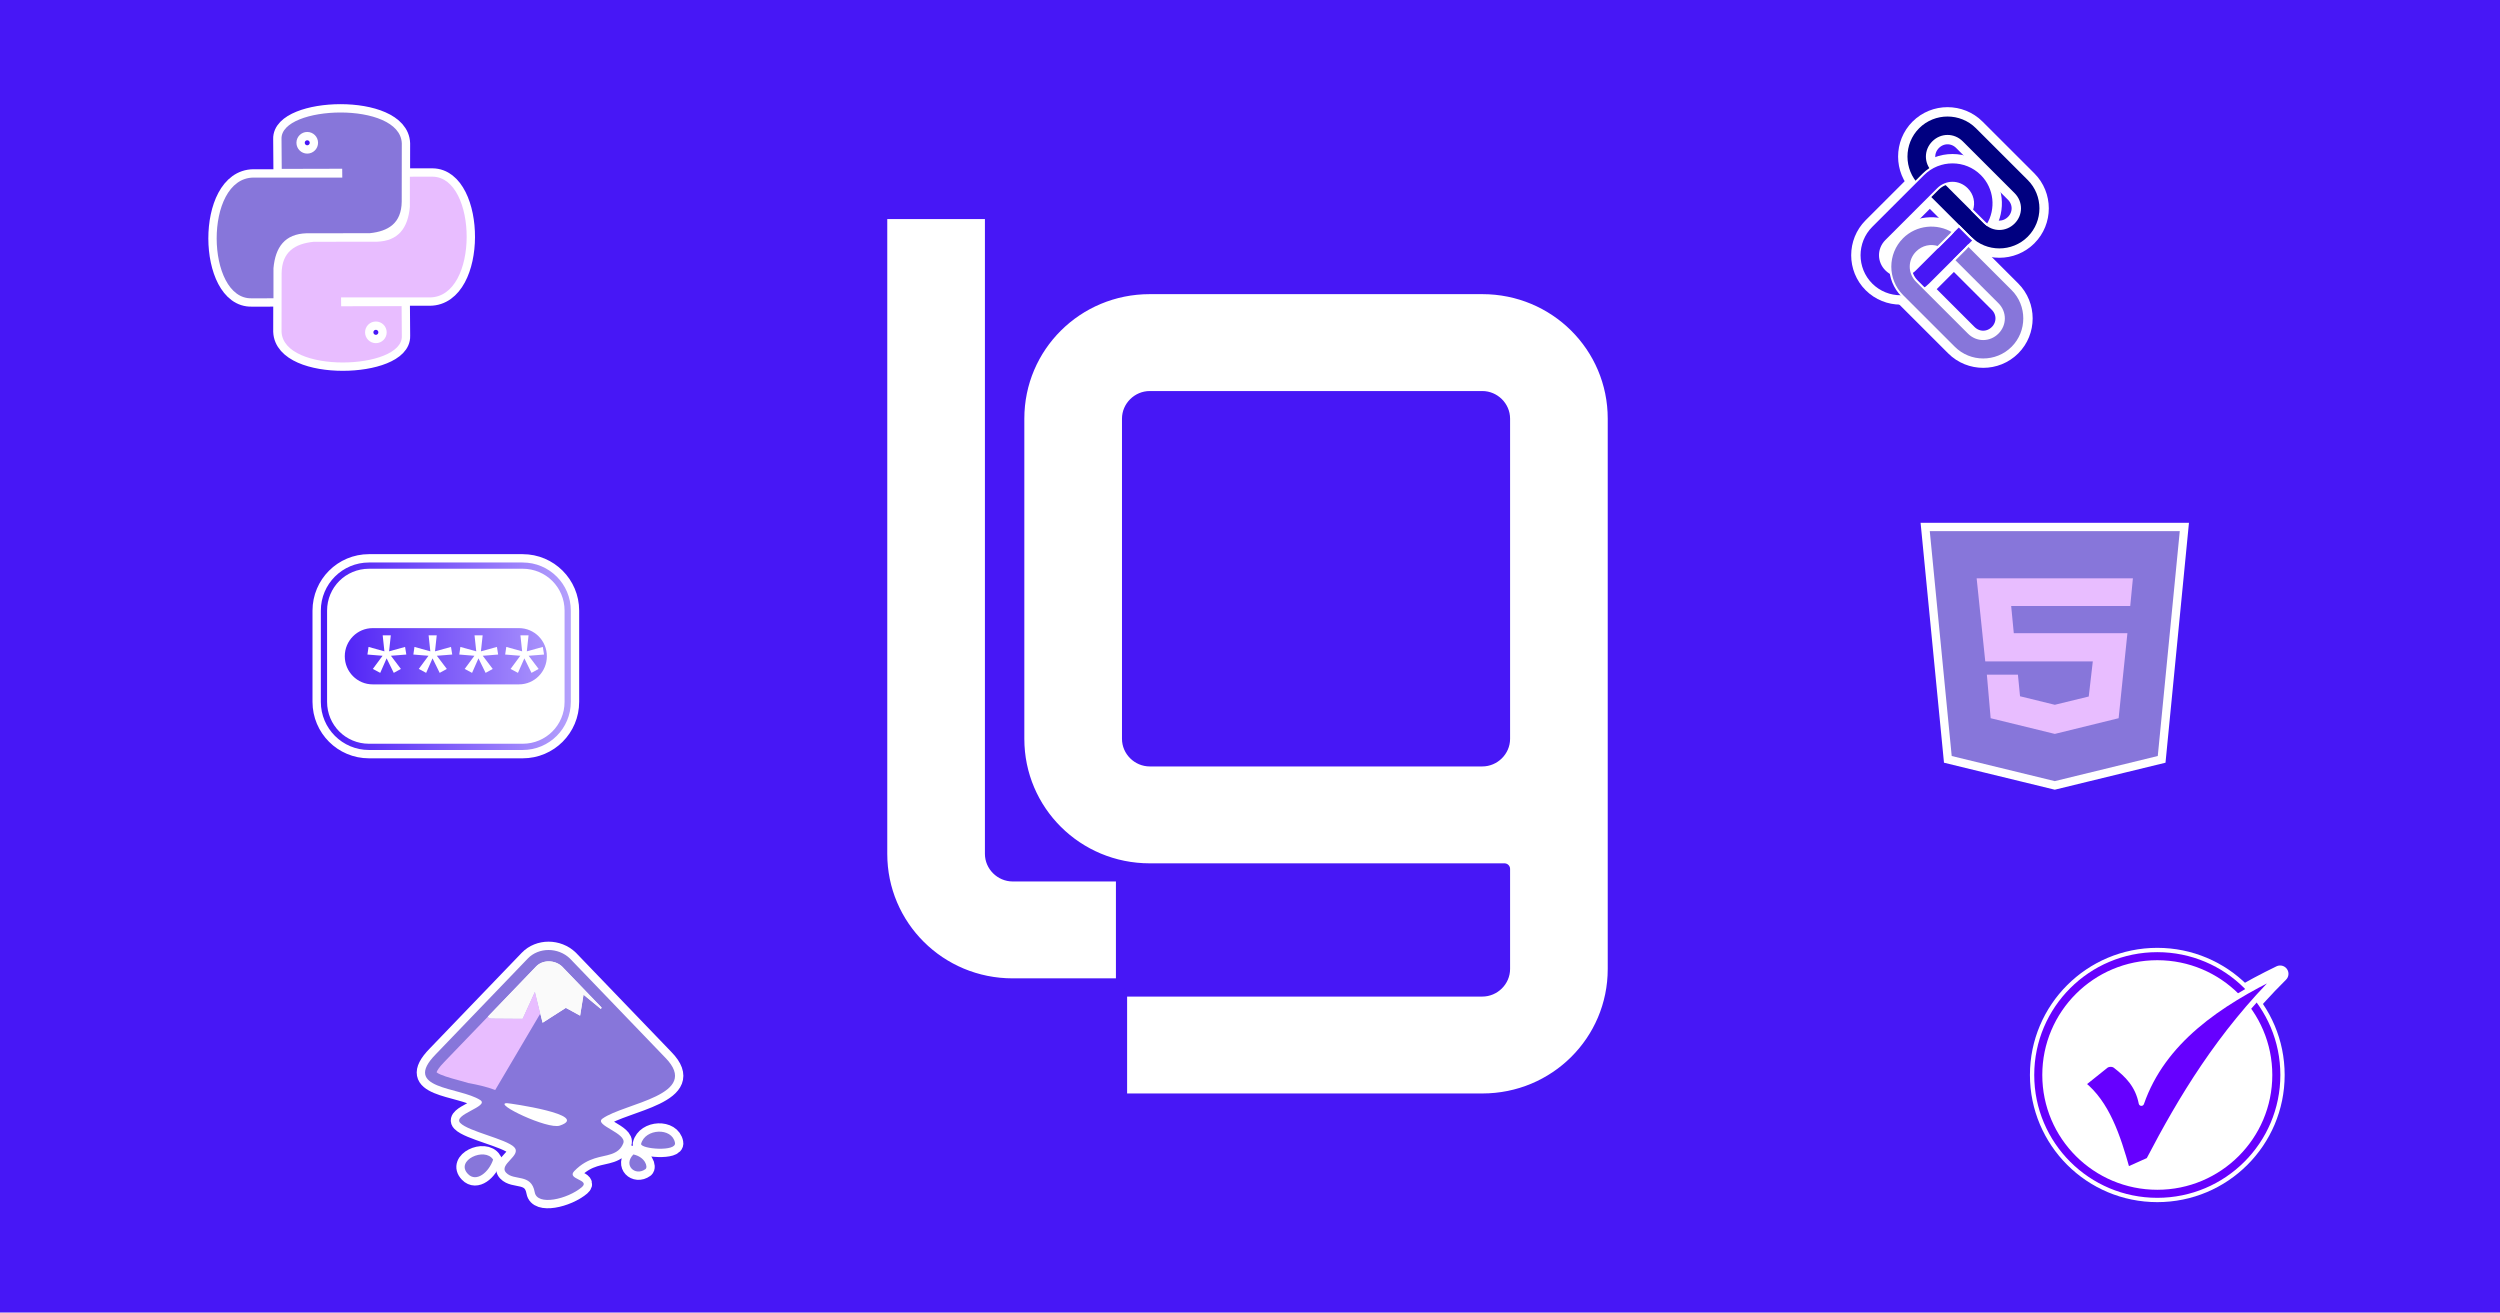
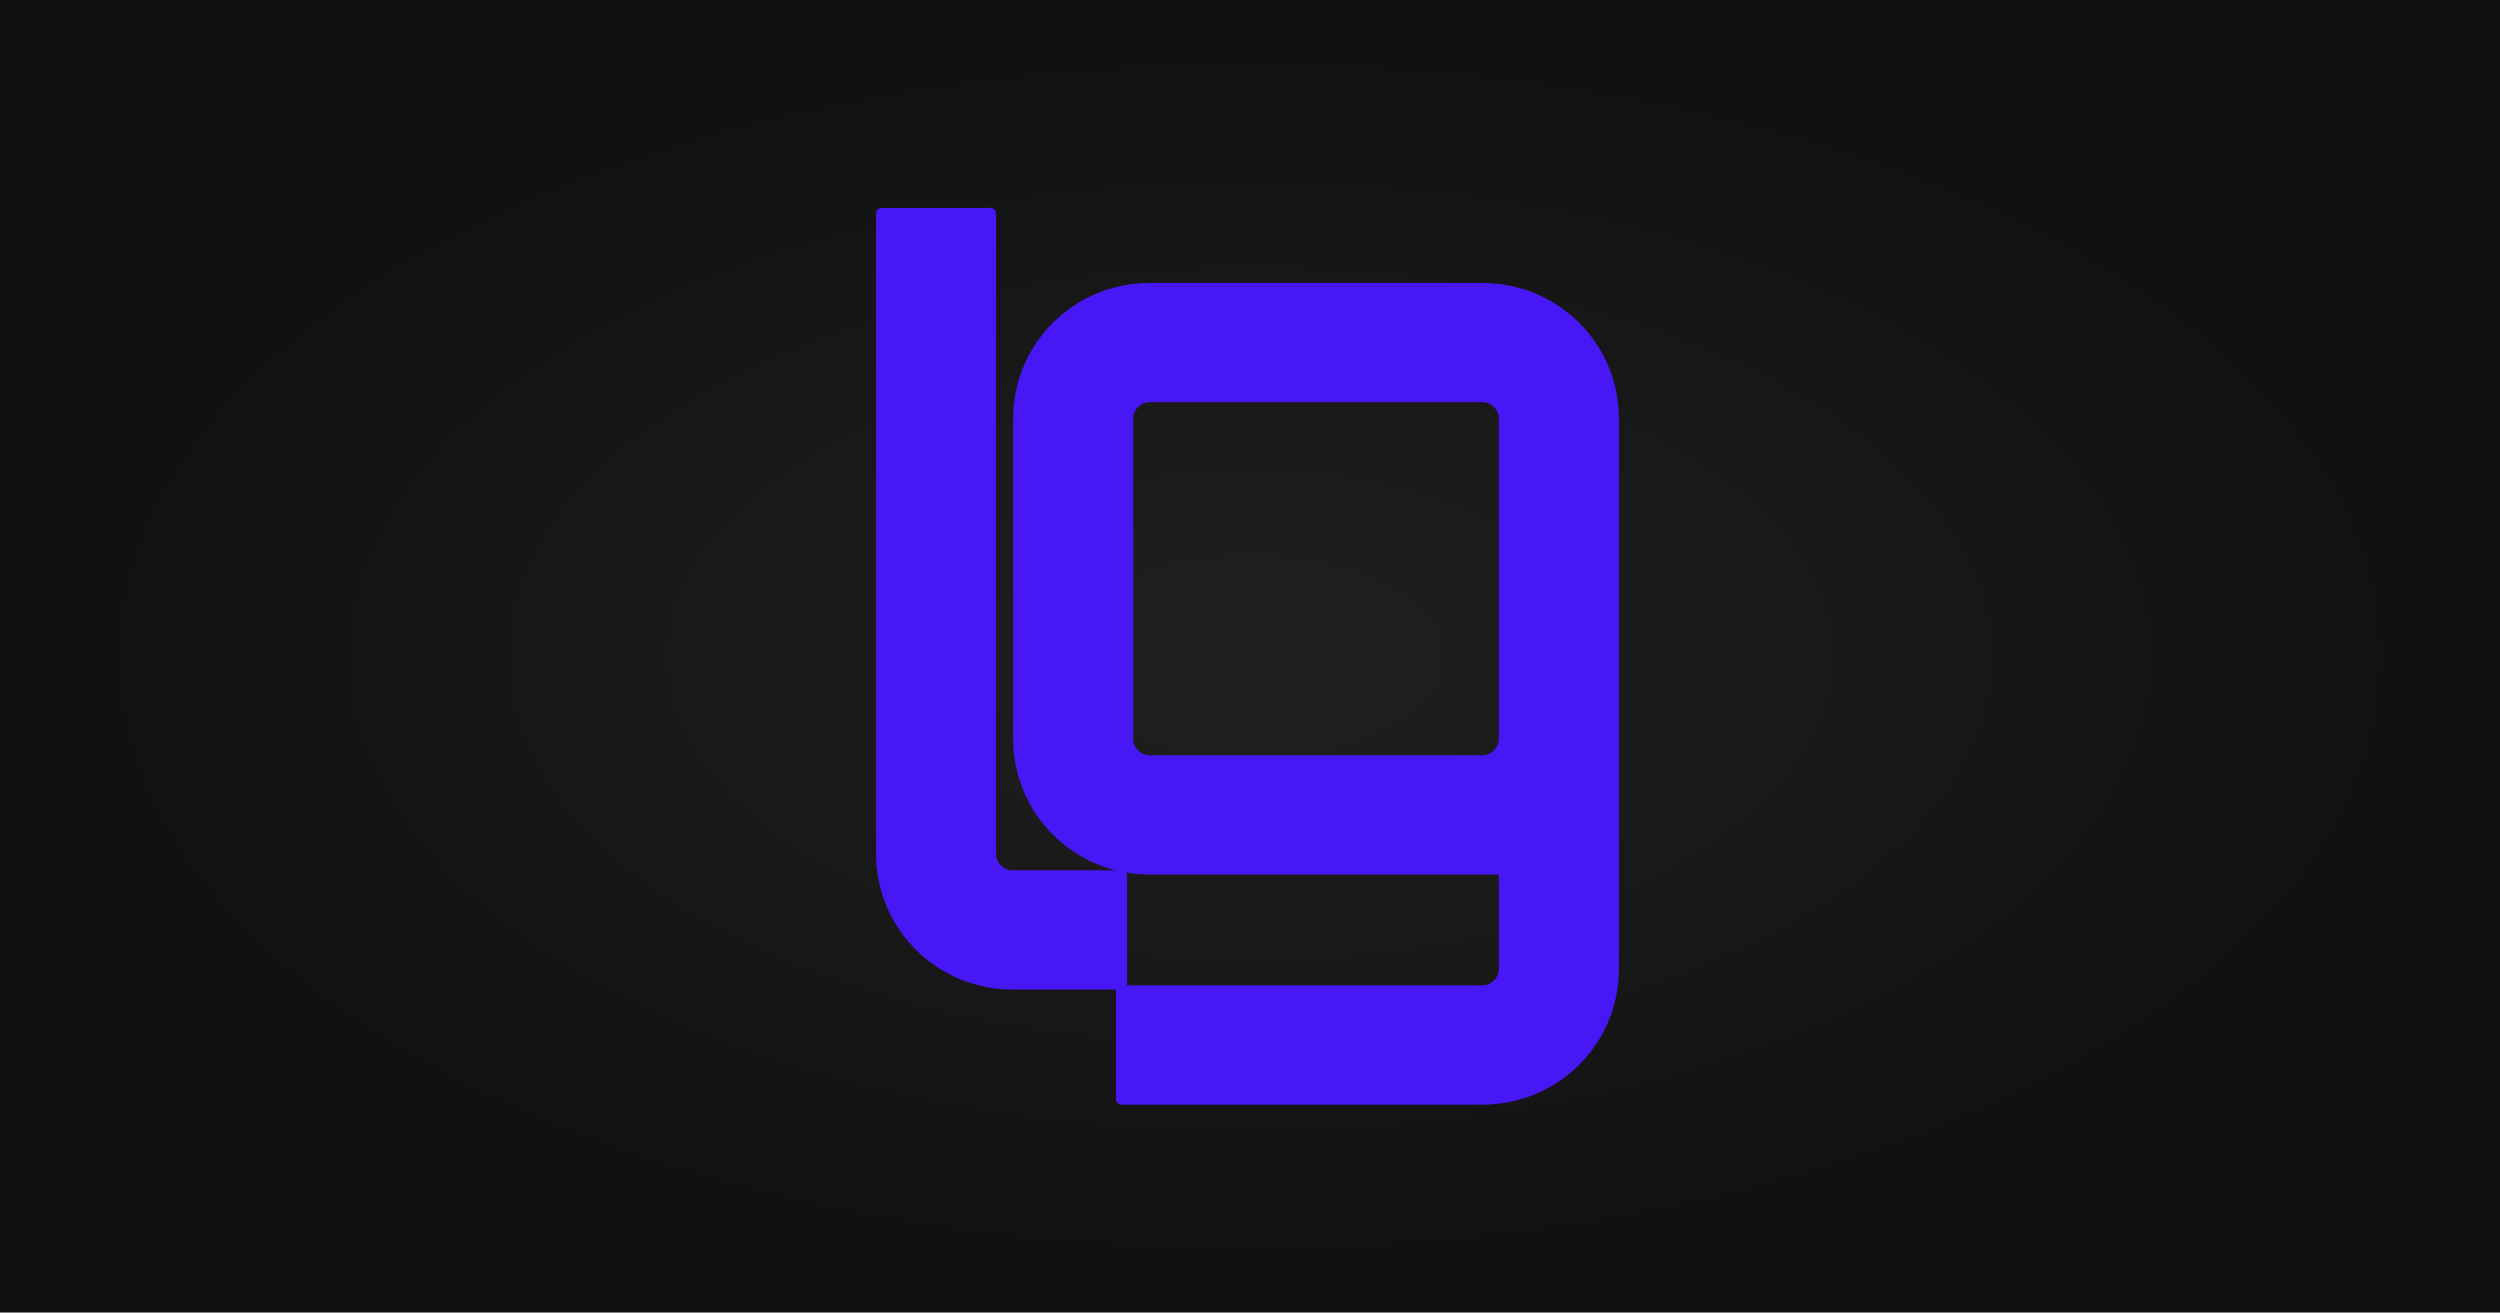
<svg xmlns="http://www.w3.org/2000/svg" xmlns:xlink="http://www.w3.org/1999/xlink" width="1200" height="630" viewBox="0 0 317.5 166.688" version="1.1" id="svg5">
  <defs id="defs2">
-     <linearGradient id="linearGradient3528">
-       <stop style="stop-color:#4717f6;stop-opacity:1" offset="0" id="stop3524" />
-       <stop style="stop-color:#b4a0fc;stop-opacity:1" offset="1" id="stop3526" />
+     <linearGradient id="linearGradient6416">
+       <stop style="stop-color:#202020;stop-opacity:1;" offset="0" id="stop6412" />
+       <stop style="stop-color:#101010;stop-opacity:1;" offset="1" id="stop6414" />
    </linearGradient>
-     <linearGradient xlink:href="#linearGradient3528" id="linearGradient3530" x1="-23.613" y1="-6.904" x2="8.137" y2="-6.904" gradientUnits="userSpaceOnUse" />
-     <linearGradient xlink:href="#linearGradient3528" id="linearGradient1207" gradientUnits="userSpaceOnUse" x1="-23.613" y1="-6.904" x2="8.137" y2="-6.904" />
-     <linearGradient xlink:href="#linearGradient3528" id="linearGradient1209" gradientUnits="userSpaceOnUse" x1="-23.613" y1="-6.904" x2="8.137" y2="-6.904" />
-     <filter style="color-interpolation-filters:sRGB" id="filter2232" x="-0.043" y="-0.043" width="1.085" height="1.086">
-       <feGaussianBlur stdDeviation="0.005" id="feGaussianBlur2234" />
-     </filter>
-     <linearGradient xlink:href="#linearGradient3528" id="linearGradient1553" gradientUnits="userSpaceOnUse" x1="-23.613" y1="-6.904" x2="8.137" y2="-6.904" />
-     <linearGradient xlink:href="#linearGradient3528" id="linearGradient1555" gradientUnits="userSpaceOnUse" x1="-23.613" y1="-6.904" x2="8.137" y2="-6.904" />
-     <linearGradient xlink:href="#linearGradient3528" id="linearGradient1557" gradientUnits="userSpaceOnUse" x1="-23.613" y1="-6.904" x2="8.137" y2="-6.904" />
+     <radialGradient xlink:href="#linearGradient6416" id="radialGradient6418" cx="158.75" cy="83.344" fx="158.75" fy="83.344" r="158.75" gradientTransform="matrix(1,0,0,0.525,0,39.58828)" gradientUnits="userSpaceOnUse" />
  </defs>
  <g id="layer1">
-     <rect style="fill:#4717f6;fill-opacity:1;stroke:none;stroke-width:0.5;stroke-linecap:round;stroke-linejoin:round;paint-order:stroke fill markers" id="rect867" width="317.5" height="166.688" x="0" y="0" />
-     <g id="g3400" style="fill:#ffffff;fill-opacity:1;stroke:#4717f6;stroke-width:1.007;stroke-opacity:1" transform="matrix(5.343021,0,0,5.343119,-25.32726,162.5674)">
-       <path d="m 43.088,-15.029 v -5.446 c 0,-1.712 -1.389,-3.092 -3.114,-3.092 h -7.905 c -1.725,0 -3.114,1.379 -3.114,3.092 v 7.611 c 0,1.712 1.389,3.092 3.114,3.092 h 8.432 v 2.378 c 0,0.285 -0.24,0.523 -0.527,0.523 h -8.576 v 2.569 h 8.576 c 1.725,0 3.114,-1.379 3.114,-3.092 v -7.611 c 0,0 0,-0.024 0,-0.024 z m -11.019,2.688 c -0.287,0 -0.527,-0.238 -0.527,-0.523 v -7.611 c 0,-0.285 0.24,-0.523 0.527,-0.523 h 7.905 c 0.287,0 0.527,0.238 0.527,0.523 v 7.611 c 0,0.285 -0.24,0.523 -0.527,0.523 z" style="font-size:10.583px;line-height:1.25;font-family:Orbitron;-inkscape-font-specification:Orbitron;fill:#ffffff;fill-opacity:1;stroke:#4717f6;stroke-width:0.266;stroke-linecap:round;stroke-linejoin:round;stroke-miterlimit:4;stroke-dasharray:none;stroke-opacity:1;paint-order:normal" id="path1922" />
-       <path d="m 25.697,-17.741 c 0,0 0,0 0,0 v 7.611 c 0,1.712 1.389,3.092 3.114,3.092 h 2.587 v -2.569 h -2.587 c -0.287,0 -0.527,-0.238 -0.527,-0.523 v -15.221 h -2.587 z" style="font-size:10.583px;line-height:1.25;font-family:Orbitron;-inkscape-font-specification:Orbitron;fill:#ffffff;fill-opacity:1;stroke:#4717f6;stroke-width:0.266;stroke-linecap:round;stroke-linejoin:round;stroke-miterlimit:4;stroke-dasharray:none;stroke-opacity:1;paint-order:normal" id="path1920" />
-     </g>
-     <g id="g2279">
-       <g id="g1483" transform="rotate(-15,13.69997,24.67187)">
-         <g id="g1247" transform="rotate(15,-54.32054,122.0331)" style="stroke:#ffffff;stroke-width:2.117;stroke-miterlimit:4;stroke-dasharray:none;stroke-opacity:1">
-           <path id="path1243" style="display:inline;fill:#8776da;fill-opacity:1;stroke:#ffffff;stroke-width:2.117;stroke-linecap:butt;stroke-linejoin:miter;stroke-miterlimit:4;stroke-dasharray:none;stroke-opacity:1" d="M 15.738,3.6222269e-7 C 11.927,-7.3956009e-4 8.161,1.211 8.235,3.359 l 0.028,3.802 7.679,-0.019 0.011,1.124 -11.266,-0.001 c -6.356,0.036 -6.067,15.502 -0.227,15.334 l 2.753,-0.003 9.466e-4,-3.819 C 7.453,17.097 8.661,15.417 11.424,15.338 l 8.008,-0.008 c 2.381,-0.246 4.034,-1.267 4.069,-4.014 l 0.01,-7.402 C 23.405,1.214 19.549,7.4180233e-4 15.738,3.6222269e-7 Z M 11.503,2.471 a 1.373,1.375 0 0 1 1.373,1.375 1.373,1.375 0 0 1 -1.373,1.375 1.373,1.375 0 0 1 -1.373,-1.375 1.373,1.375 0 0 1 1.373,-1.375 z" />
-           <path id="path1245" style="display:inline;mix-blend-mode:normal;fill:#e8bdff;fill-opacity:1;stroke:#ffffff;stroke-width:2.117;stroke-linecap:butt;stroke-linejoin:miter;stroke-miterlimit:4;stroke-dasharray:none;stroke-opacity:1" d="m 27.426,8.15 c -0.045,-5.692e-4 -0.09,-1.897e-4 -0.136,0.001 l -2.753,0.003 -9.47e-4,3.819 c -0.239,2.679 -1.447,4.359 -4.21,4.439 l -8.008,0.008 c -2.381,0.246 -4.034,1.267 -4.069,4.014 l -0.01,7.402 c 0.213,5.4 15.423,4.851 15.276,0.555 l -0.028,-3.802 -7.679,0.019 -0.011,-1.124 11.266,0.001 C 33.369,23.45 33.134,8.224 27.426,8.15 Z M 20.219,26.544 a 1.373,1.375 0 0 1 1.373,1.375 1.373,1.375 0 0 1 -1.373,1.375 1.373,1.375 0 0 1 -1.373,-1.375 1.373,1.375 0 0 1 1.373,-1.375 z" />
-         </g>
-         <g id="layer1-8" transform="rotate(15,-54.32054,122.0331)">
-           <path id="path2143-9" style="display:inline;fill:#8776da;fill-opacity:1;stroke:none;stroke-width:0.05px;stroke-linecap:butt;stroke-linejoin:miter;stroke-opacity:1" d="M 15.738,3.6222269e-7 C 11.927,-7.3956009e-4 8.161,1.211 8.235,3.359 l 0.028,3.802 7.679,-0.019 0.011,1.124 -11.266,-0.001 c -6.356,0.036 -6.067,15.502 -0.227,15.334 l 2.753,-0.003 9.466e-4,-3.819 C 7.453,17.097 8.661,15.417 11.424,15.338 l 8.008,-0.008 c 2.381,-0.246 4.034,-1.267 4.069,-4.014 l 0.01,-7.402 C 23.405,1.214 19.549,7.4180233e-4 15.738,3.6222269e-7 Z M 11.503,2.471 a 1.373,1.375 0 0 1 1.373,1.375 1.373,1.375 0 0 1 -1.373,1.375 1.373,1.375 0 0 1 -1.373,-1.375 1.373,1.375 0 0 1 1.373,-1.375 z" />
-           <path id="path6840-8" style="display:inline;mix-blend-mode:normal;fill:#e8bdff;fill-opacity:1;stroke:none;stroke-width:0.05px;stroke-linecap:butt;stroke-linejoin:miter;stroke-opacity:1" d="m 27.426,8.15 c -0.045,-5.692e-4 -0.09,-1.897e-4 -0.136,0.001 l -2.753,0.003 -9.47e-4,3.819 c -0.239,2.679 -1.447,4.359 -4.21,4.439 l -8.008,0.008 c -2.381,0.246 -4.034,1.267 -4.069,4.014 l -0.01,7.402 c 0.213,5.4 15.423,4.851 15.276,0.555 l -0.028,-3.802 -7.679,0.019 -0.011,-1.124 11.266,0.001 C 33.369,23.45 33.134,8.224 27.426,8.15 Z M 20.219,26.544 a 1.373,1.375 0 0 1 1.373,1.375 1.373,1.375 0 0 1 -1.373,1.375 1.373,1.375 0 0 1 -1.373,-1.375 1.373,1.375 0 0 1 1.373,-1.375 z" />
-         </g>
-       </g>
-       <g id="g1932" transform="translate(-181.9055,170.3064)">
-         <rect style="fill:#4717f6;fill-opacity:1;stroke:none;stroke-width:11.954;stroke-linecap:round;stroke-linejoin:round;stroke-miterlimit:4;stroke-dasharray:none;stroke-opacity:1;paint-order:stroke fill markers" id="rect1838" width="33.867" height="33.867" x="234.822" y="-50.715" />
-         <g id="g1511" transform="rotate(15,796.8175,689.9483)">
-           <g id="g1457" transform="matrix(0.5111357,-0.1369584,0.1369584,0.5111357,63.57516,120.7255)" style="stroke:#ffffff;stroke-width:4;stroke-miterlimit:4;stroke-dasharray:none;stroke-opacity:1">
-             <path id="path1449" style="fill:#8776da;fill-opacity:1;stroke:#ffffff;stroke-width:8;stroke-miterlimit:4;stroke-dasharray:none;stroke-opacity:1" d="m 59.277,0 c -3.696,0 -7.338,1.366 -9.963,4.098 L 5.203,49.984 c -16.721,16.983 11.338,15.619 21.309,22.053 4.598,3.044 -13.549,6.978 -9.6,10.992 3.848,4.039 22.025,7.678 25.873,11.592 3.848,4.015 -7.707,8.288 -3.834,12.303 3.75,4.015 12.062,0.19 13.688,9.318 1.175,6.758 15.761,3.364 22.609,-2.396 4.274,-3.69 -7.473,-3.687 -3.625,-7.727 3.45,-3.54 6.748,-5.113 9.748,-6.084 5.373,-1.77 11.509,-1.374 13.783,-7.26 C 97.08,87.888 80.793,84.064 85.189,80.922 95.684,73.419 133.063,69.685 115.268,51.631 L 69.559,4.098 C 66.722,1.366 62.973,0 59.277,0 Z m 0.096,5.455 c 2.4,0 4.745,0.901 6.436,2.51 l 1.746,1.826 17.182,17.838 c -0.082,0.273 -0.217,0.491 -0.354,0.654 L 76.064,21.438 74.428,31.5 67.582,27.764 56.428,34.91 55.336,30.492 52.746,19.883 46.801,32.945 31.936,32.838 c -0.927,0 -1.499,-0.328 -1.771,-0.846 L 53.346,7.883 c 1.5,-1.555 3.627,-2.428 6.027,-2.428 z M 39.291,73.518 c 1.2,0.003 40.513,5.632 25.393,10.768 C 58.885,86.282 32.317,73.518 39.291,73.518 Z m 72.736,13.682 c -3.658,0.146 -7.382,2.16 -8.334,5.895 0,2.452 17.219,3.851 16.27,-0.584 -0.686,-3.735 -4.278,-5.456 -7.936,-5.311 z m -12.025,10.93 c -5.037,5.193 0.875,10.633 5.803,7.047 1.317,-0.99 -0.105,-5.811 -5.803,-7.047 z" transform="scale(0.5)" />
-             <path fill="#212121" d="m 10.298,53.756 c 2.014,2.12 5.06,-0.464 6.041,-3.446 -1.96,-3.115 -9.198,0.199 -6.041,3.446 z" id="path1451" style="fill:#8776da;fill-opacity:1;stroke:#ffffff;stroke-width:4;stroke-miterlimit:4;stroke-dasharray:none;stroke-opacity:1" />
-             <path id="path1453" style="fill:#e8bdff;fill-opacity:1;stroke:#ffffff;stroke-width:8;stroke-miterlimit:4;stroke-dasharray:none;stroke-opacity:1" d="m 52.746,19.883 -5.945,13.062 -14.865,-0.107 c -0.927,0 -1.499,-0.328 -1.771,-0.846 L 9.219,53.756 c -2.755,2.809 -3.493,4.363 -3.684,4.936 1.445,1.336 7.092,2.891 10.201,3.736 1.664,0.436 3.327,0.9 4.963,1.418 4.227,0.764 8.755,1.746 12.982,3.355 L 55.336,30.492 Z" transform="scale(0.5)" />
-             <path fill="#fafafa" d="m 42.368,13.814 c -0.041,0.136 -0.109,0.245 -0.177,0.327 l -4.159,-3.423 -0.818,5.032 -3.423,-1.868 -5.577,3.573 -0.545,-2.209 -1.295,-5.305 -2.973,6.532 -7.432,-0.055 c -0.464,0 -0.75,-0.164 -0.886,-0.423 L 26.673,3.941 c 0.75,-0.777 1.814,-1.214 3.014,-1.214 1.2,0 2.373,0.45 3.218,1.255 l 0.873,0.914 z" id="path1455" style="fill:#fafafa;fill-opacity:1;stroke:#ffffff;stroke-width:4;stroke-miterlimit:4;stroke-dasharray:none;stroke-opacity:1" />
-           </g>
-           <g id="g1410" transform="matrix(0.5111357,-0.1369584,0.1369584,0.5111357,63.57516,120.7255)">
-             <path id="path2" style="fill:#8776da;fill-opacity:1;stroke-width:1.467" d="m 59.277,0 c -3.696,0 -7.338,1.366 -9.963,4.098 L 5.203,49.984 c -16.721,16.983 11.338,15.619 21.309,22.053 4.598,3.044 -13.549,6.978 -9.6,10.992 3.848,4.039 22.025,7.678 25.873,11.592 3.848,4.015 -7.707,8.288 -3.834,12.303 3.75,4.015 12.062,0.19 13.688,9.318 1.175,6.758 15.761,3.364 22.609,-2.396 4.274,-3.69 -7.473,-3.687 -3.625,-7.727 3.45,-3.54 6.748,-5.113 9.748,-6.084 5.373,-1.77 11.509,-1.374 13.783,-7.26 C 97.08,87.888 80.793,84.064 85.189,80.922 95.684,73.419 133.063,69.685 115.268,51.631 L 69.559,4.098 C 66.722,1.366 62.973,0 59.277,0 Z m 0.096,5.455 c 2.4,0 4.745,0.901 6.436,2.51 l 1.746,1.826 17.182,17.838 c -0.082,0.273 -0.217,0.491 -0.354,0.654 L 76.064,21.438 74.428,31.5 67.582,27.764 56.428,34.91 55.336,30.492 52.746,19.883 46.801,32.945 31.936,32.838 c -0.927,0 -1.499,-0.328 -1.771,-0.846 L 53.346,7.883 c 1.5,-1.555 3.627,-2.428 6.027,-2.428 z M 39.291,73.518 c 1.2,0.003 40.513,5.632 25.393,10.768 C 58.885,86.282 32.317,73.518 39.291,73.518 Z m 72.736,13.682 c -3.658,0.146 -7.382,2.16 -8.334,5.895 0,2.452 17.219,3.851 16.27,-0.584 -0.686,-3.735 -4.278,-5.456 -7.936,-5.311 z m -12.025,10.93 c -5.037,5.193 0.875,10.633 5.803,7.047 1.317,-0.99 -0.105,-5.811 -5.803,-7.047 z" transform="scale(0.5)" />
-             <path fill="#212121" d="m 10.298,53.756 c 2.014,2.12 5.06,-0.464 6.041,-3.446 -1.96,-3.115 -9.198,0.199 -6.041,3.446 z" id="path4" style="fill:#8776da;fill-opacity:1;stroke-width:0.733" />
-             <path id="path6" style="fill:#e8bdff;fill-opacity:1;stroke-width:1.467" d="m 52.746,19.883 -5.945,13.062 -14.865,-0.107 c -0.927,0 -1.499,-0.328 -1.771,-0.846 L 9.219,53.756 c -2.755,2.809 -3.493,4.363 -3.684,4.936 1.445,1.336 7.092,2.891 10.201,3.736 1.664,0.436 3.327,0.9 4.963,1.418 4.227,0.764 8.755,1.746 12.982,3.355 L 55.336,30.492 Z" transform="scale(0.5)" />
-             <path fill="#fafafa" d="m 42.368,13.814 c -0.041,0.136 -0.109,0.245 -0.177,0.327 l -4.159,-3.423 -0.818,5.032 -3.423,-1.868 -5.577,3.573 -0.545,-2.209 -1.295,-5.305 -2.973,6.532 -7.432,-0.055 c -0.464,0 -0.75,-0.164 -0.886,-0.423 L 26.673,3.941 c 0.75,-0.777 1.814,-1.214 3.014,-1.214 1.2,0 2.373,0.45 3.218,1.255 l 0.873,0.914 z" id="path8" style="fill:#fafafa;fill-opacity:1;stroke-width:0.733" />
-           </g>
-         </g>
-       </g>
-       <g id="g2192" transform="translate(145.9074,-0.6327499)">
-         <rect style="fill:#4717f6;fill-opacity:1;stroke:none;stroke-width:1.315;stroke-linecap:round;stroke-linejoin:round;stroke-miterlimit:4;stroke-dasharray:none;stroke-opacity:1;paint-order:stroke fill markers" id="rect1581" width="33.867" height="33.867" x="84.809" y="13.862" />
-         <g id="g1533" transform="translate(-172.2151,-14.93119)">
-           <g id="g1551" transform="rotate(15,274.6979,45.40149)">
-             <g id="g1345" transform="matrix(1.198573,-0.3211568,0.3209301,1.197727,236.6323,107.9882)" style="stroke:#ffffff;stroke-width:1.706;stroke-miterlimit:4;stroke-dasharray:none;stroke-opacity:1">
-               <path style="color:#000000;fill:#000080;stroke:#ffffff;stroke-width:1.706;stroke-linecap:round;stroke-linejoin:round;stroke-miterlimit:4;stroke-dasharray:none;stroke-opacity:1" d="m 50.121,-40.553 c 1.638,-1.638 1.637,-4.321 -0.001,-5.959 l -5.302,-5.302 c -1.638,-1.638 -4.321,-1.639 -5.959,-0.001 -1.638,1.638 -1.638,4.323 -10e-7,5.961 l 5.302,5.302 c 1.638,1.638 4.323,1.638 5.961,-10e-7 z m -1.497,-1.497 c -0.835,0.835 -2.132,0.835 -2.967,2e-6 l -5.302,-5.302 c -0.835,-0.835 -0.835,-2.132 1e-6,-2.967 0.835,-0.835 2.132,-0.835 2.967,0 l 5.302,5.302 c 0.835,0.835 0.835,2.132 0,2.967 z" id="path1339" />
-               <path id="path1341" style="color:#000000;fill:#4717f6;fill-opacity:1;stroke:#ffffff;stroke-width:1.706;stroke-linecap:round;stroke-linejoin:round;stroke-miterlimit:4;stroke-dasharray:none;stroke-opacity:1" d="m 45.32,-47.016 c -1.638,-1.638 -4.321,-1.637 -5.959,0.002 l -5.302,5.302 c -1.638,1.638 -1.639,4.321 -0.002,5.959 1.638,1.638 4.323,1.638 5.961,3.66e-4 l 4.49,-4.49 c -0.12,-0.096 -0.237,-0.199 -0.348,-0.31 l -1.168,-1.168 -4.47,4.47 c -0.835,0.835 -2.132,0.835 -2.967,1e-6 -0.835,-0.835 -0.834,-2.132 3.64e-4,-2.967 l 5.302,-5.302 c 0.835,-0.835 2.132,-0.835 2.966,2e-6 0.593,0.593 0.765,1.421 0.514,2.149 l 1.32,1.32 c 0.085,0.085 0.175,0.161 0.269,0.228 0.998,-1.623 0.796,-3.792 -0.606,-5.195 z" />
-               <path id="path1343" style="color:#000000;fill:#8776da;fill-opacity:1;stroke:#ffffff;stroke-width:1.706;stroke-linecap:round;stroke-linejoin:round;stroke-miterlimit:4;stroke-dasharray:none;stroke-opacity:1" d="m 37.205,-40.54 c -1.638,1.638 -1.637,4.321 0.002,5.959 l 5.302,5.302 c 1.638,1.638 4.321,1.639 5.959,0.002 1.638,-1.638 1.638,-4.323 3.66e-4,-5.961 l -4.49,-4.49 c -0.096,0.12 -0.199,0.237 -0.31,0.348 l -1.168,1.168 4.47,4.47 c 0.835,0.835 0.835,2.132 10e-7,2.967 -0.835,0.835 -2.132,0.834 -2.967,-3.64e-4 l -5.302,-5.302 c -0.835,-0.835 -0.835,-2.132 2e-6,-2.966 0.593,-0.593 1.421,-0.765 2.149,-0.514 l 1.32,-1.32 c 0.085,-0.085 0.161,-0.175 0.228,-0.269 -1.623,-0.998 -3.792,-0.796 -5.195,0.606 z" />
-             </g>
-             <g id="g2763" transform="matrix(1.198573,-0.3211568,0.3209301,1.197727,236.6323,107.9882)" style="stroke-width:0.806">
-               <path style="color:#000000;fill:#000080;stroke:#ffffff;stroke-width:0.213;stroke-linecap:round;stroke-linejoin:round;stroke-miterlimit:4;stroke-dasharray:none;stroke-opacity:1" d="m 50.121,-40.553 c 1.638,-1.638 1.637,-4.321 -0.001,-5.959 l -5.302,-5.302 c -1.638,-1.638 -4.321,-1.639 -5.959,-0.001 -1.638,1.638 -1.638,4.323 -10e-7,5.961 l 5.302,5.302 c 1.638,1.638 4.323,1.638 5.961,-10e-7 z m -1.497,-1.497 c -0.835,0.835 -2.132,0.835 -2.967,2e-6 l -5.302,-5.302 c -0.835,-0.835 -0.835,-2.132 1e-6,-2.967 0.835,-0.835 2.132,-0.835 2.967,0 l 5.302,5.302 c 0.835,0.835 0.835,2.132 0,2.967 z" id="path1786" />
-               <path id="path1762" style="color:#000000;fill:#4717f6;fill-opacity:1;stroke:#ffffff;stroke-width:0.213;stroke-linecap:round;stroke-linejoin:round;stroke-miterlimit:4;stroke-dasharray:none;stroke-opacity:1" d="m 45.32,-47.016 c -1.638,-1.638 -4.321,-1.637 -5.959,0.002 l -5.302,5.302 c -1.638,1.638 -1.639,4.321 -0.002,5.959 1.638,1.638 4.323,1.638 5.961,3.66e-4 l 4.49,-4.49 c -0.12,-0.096 -0.237,-0.199 -0.348,-0.31 l -1.168,-1.168 -4.47,4.47 c -0.835,0.835 -2.132,0.835 -2.967,1e-6 -0.835,-0.835 -0.834,-2.132 3.64e-4,-2.967 l 5.302,-5.302 c 0.835,-0.835 2.132,-0.835 2.966,2e-6 0.593,0.593 0.765,1.421 0.514,2.149 l 1.32,1.32 c 0.085,0.085 0.175,0.161 0.269,0.228 0.998,-1.623 0.796,-3.792 -0.606,-5.195 z" />
-               <path id="path2632" style="color:#000000;fill:#8776da;fill-opacity:1;stroke:#ffffff;stroke-width:0.213;stroke-linecap:round;stroke-linejoin:round;stroke-miterlimit:4;stroke-dasharray:none;stroke-opacity:1" d="m 37.205,-40.54 c -1.638,1.638 -1.637,4.321 0.002,5.959 l 5.302,5.302 c 1.638,1.638 4.321,1.639 5.959,0.002 1.638,-1.638 1.638,-4.323 3.66e-4,-5.961 l -4.49,-4.49 c -0.096,0.12 -0.199,0.237 -0.31,0.348 l -1.168,1.168 4.47,4.47 c 0.835,0.835 0.835,2.132 10e-7,2.967 -0.835,0.835 -2.132,0.834 -2.967,-3.64e-4 l -5.302,-5.302 c -0.835,-0.835 -0.835,-2.132 2e-6,-2.966 0.593,-0.593 1.421,-0.765 2.149,-0.514 l 1.32,-1.32 c 0.085,-0.085 0.161,-0.175 0.228,-0.269 -1.623,-0.998 -3.792,-0.796 -5.195,0.606 z" />
-             </g>
-           </g>
-         </g>
-       </g>
-       <g id="g1814" transform="translate(-121.4065,127.7795)">
-         <rect style="fill:#4717f6;fill-opacity:1;stroke:none;stroke-width:2.67;stroke-linecap:round;stroke-linejoin:round;stroke-miterlimit:4;stroke-dasharray:none;stroke-opacity:1;paint-order:stroke fill markers" id="rect1698" width="33.867" height="33.867" x="161.094" y="-61.369" />
-         <g id="g1499" transform="translate(116.7264,-132.6761)">
-           <g id="g1429" transform="translate(69.03914,95.14455)" style="stroke:#ffffff;stroke-width:2.117;stroke-miterlimit:4;stroke-dasharray:none;stroke-opacity:1">
-             <path style="color:#000000;fill:#ffffff;stroke:#ffffff;stroke-width:2.117;stroke-linecap:round;stroke-linejoin:round;stroke-miterlimit:4;stroke-dasharray:none;stroke-opacity:1" d="M -17.499,-18.414 H 2.02 c 3.168,0 5.719,2.55 5.719,5.719 v 11.582 c 0,3.168 -2.55,5.719 -5.719,5.719 H -17.499 c -3.168,0 -5.719,-2.55 -5.719,-5.719 V -12.695 c 0,-3.168 2.55,-5.719 5.719,-5.719 z" id="path1417" />
-             <g id="g1423" style="fill:url(#linearGradient1557);fill-opacity:1;stroke:#ffffff;stroke-width:2.117;stroke-miterlimit:4;stroke-dasharray:none;stroke-opacity:1">
-               <path style="color:#000000;fill:url(#linearGradient1553);fill-opacity:1;stroke:#ffffff;stroke-width:2.117;stroke-linecap:round;stroke-linejoin:round;stroke-miterlimit:4;stroke-dasharray:none;stroke-opacity:1" d="m -17.498,-18.811 c -3.381,0 -6.115,2.734 -6.115,6.115 v 11.582 c 0,3.381 2.734,6.115 6.115,6.115 H 2.02 c 3.381,0 6.117,-2.734 6.117,-6.115 V -12.695 c 0,-3.381 -2.736,-6.115 -6.117,-6.115 z m 0,0.793 H 2.02 c 2.955,0 5.322,2.367 5.322,5.322 v 11.582 c 0,2.955 -2.367,5.322 -5.322,5.322 H -17.498 c -2.955,0 -5.322,-2.367 -5.322,-5.322 V -12.695 c 0,-2.955 2.367,-5.322 5.322,-5.322 z" id="path1419" />
-               <rect style="fill:url(#linearGradient1555);fill-opacity:1;stroke:#ffffff;stroke-width:2.117;stroke-linecap:round;stroke-linejoin:round;stroke-miterlimit:4;stroke-dasharray:none;stroke-opacity:1" id="rect1421" width="25.665" height="7.144" x="-20.572" y="-10.476" ry="3.572" rx="3.543" />
-             </g>
-             <text xml:space="preserve" style="font-size:10.583px;line-height:1.25;font-family:'NEON CLUB MUSIC';-inkscape-font-specification:'NEON CLUB MUSIC';fill:#ffffff;fill-opacity:1;stroke:#ffffff;stroke-width:2.117;stroke-miterlimit:4;stroke-dasharray:none;stroke-opacity:1" x="-18.132" y="-1.512" id="text1427">
-               <tspan style="font-style:normal;font-variant:normal;font-weight:normal;font-stretch:normal;font-family:Orbitron;-inkscape-font-specification:Orbitron;fill:#ffffff;fill-opacity:1;stroke:#ffffff;stroke-width:2.117;stroke-miterlimit:4;stroke-dasharray:none;stroke-opacity:1" x="-18.132" y="-1.512" id="tspan1425">****</tspan>
-             </text>
-           </g>
-           <g id="g4032" transform="translate(69.03914,95.14455)">
-             <path style="color:#000000;fill:#ffffff;stroke-width:0.794;stroke-linecap:round;stroke-linejoin:round;-inkscape-stroke:none" d="M -17.499,-18.414 H 2.02 c 3.168,0 5.719,2.55 5.719,5.719 v 11.582 c 0,3.168 -2.55,5.719 -5.719,5.719 H -17.499 c -3.168,0 -5.719,-2.55 -5.719,-5.719 V -12.695 c 0,-3.168 2.55,-5.719 5.719,-5.719 z" id="path3476" />
-             <g id="g3486" style="fill:url(#linearGradient3530);fill-opacity:1;stroke:none;stroke-opacity:1">
-               <path style="color:#000000;fill:url(#linearGradient1207);fill-opacity:1;stroke:none;stroke-linecap:round;stroke-linejoin:round;stroke-opacity:1;-inkscape-stroke:none" d="m -17.498,-18.811 c -3.381,0 -6.115,2.734 -6.115,6.115 v 11.582 c 0,3.381 2.734,6.115 6.115,6.115 H 2.02 c 3.381,0 6.117,-2.734 6.117,-6.115 V -12.695 c 0,-3.381 -2.736,-6.115 -6.117,-6.115 z m 0,0.793 H 2.02 c 2.955,0 5.322,2.367 5.322,5.322 v 11.582 c 0,2.955 -2.367,5.322 -5.322,5.322 H -17.498 c -2.955,0 -5.322,-2.367 -5.322,-5.322 V -12.695 c 0,-2.955 2.367,-5.322 5.322,-5.322 z" id="path3478" />
-               <rect style="fill:url(#linearGradient1209);fill-opacity:1;stroke:none;stroke-width:0.794;stroke-linecap:round;stroke-linejoin:round;stroke-miterlimit:4;stroke-dasharray:none;stroke-opacity:1" id="rect2757" width="25.665" height="7.144" x="-20.572" y="-10.476" ry="3.572" rx="3.543" />
-             </g>
-             <text xml:space="preserve" style="font-size:10.583px;line-height:1.25;font-family:'NEON CLUB MUSIC';-inkscape-font-specification:'NEON CLUB MUSIC';fill:#ffffff;fill-opacity:1;stroke-width:0.265" x="-18.132" y="-1.512" id="text1200">
-               <tspan style="font-style:normal;font-variant:normal;font-weight:normal;font-stretch:normal;font-family:Orbitron;-inkscape-font-specification:Orbitron;fill:#ffffff;fill-opacity:1;stroke-width:0.265" x="-18.132" y="-1.512" id="tspan1454">****</tspan>
-             </text>
-           </g>
-         </g>
-       </g>
-       <g id="g2046" transform="translate(36.47626,150.793)">
-         <rect style="fill:#4717f6;fill-opacity:1;stroke:none;stroke-width:5.135;stroke-linecap:round;stroke-linejoin:round;stroke-miterlimit:4;stroke-dasharray:none;stroke-opacity:1;paint-order:stroke fill markers" id="rect1956" width="33.867" height="33.867" x="207.547" y="-84.383" />
-         <g id="g1541" transform="matrix(0.9999984,0,0,1,-12.75108,-161.7526)">
-           <g id="g1397" style="display:inline;stroke:#ffffff;stroke-width:2.117;stroke-miterlimit:4;stroke-dasharray:none;stroke-opacity:1" transform="translate(221.3566,78.41288)">
-             <path style="display:inline;fill:#8776da;fill-opacity:1;stroke:#ffffff;stroke-width:2.117;stroke-linecap:butt;stroke-linejoin:miter;stroke-miterlimit:4;stroke-dasharray:none;stroke-opacity:1" d="M 0,0 H 31.75 L 28.957,28.56 15.875,31.75 2.785,28.56 Z" id="path1393" />
-             <path style="fill:#e8bdff;fill-opacity:1;stroke:#ffffff;stroke-width:2.117;stroke-linecap:butt;stroke-linejoin:miter;stroke-miterlimit:4;stroke-dasharray:none;stroke-opacity:1" d="M 5.953,5.996 H 25.797 L 25.459,9.512 H 10.338 l 0.332,3.452 h 14.43 l -1.115,10.796 -8.105,1.994 -8.148,-1.994 -0.482,-5.532 h 3.945 l 0.268,2.744 4.417,1.083 4.31,-1.051 0.515,-4.46 H 7.047 Z" id="path1395" />
-           </g>
-           <g id="layer3" style="display:inline" transform="translate(221.3566,78.41288)">
-             <path style="display:inline;fill:#8776da;fill-opacity:1;stroke:none;stroke-width:0.265px;stroke-linecap:butt;stroke-linejoin:miter;stroke-opacity:1" d="M 0,0 H 31.75 L 28.957,28.56 15.875,31.75 2.785,28.56 Z" id="path1441" />
-             <path style="fill:#e8bdff;fill-opacity:1;stroke:none;stroke-width:0.265px;stroke-linecap:butt;stroke-linejoin:miter;stroke-opacity:1" d="M 5.953,5.996 H 25.797 L 25.459,9.512 H 10.338 l 0.332,3.452 h 14.43 l -1.115,10.796 -8.105,1.994 -8.148,-1.994 -0.482,-5.532 h 3.945 l 0.268,2.744 4.417,1.083 4.31,-1.051 0.515,-4.46 H 7.047 Z" id="path2380" />
-           </g>
-         </g>
-       </g>
-       <g id="g2206" transform="translate(171.5139,-105.4285)">
-         <rect style="fill:#4717f6;fill-opacity:1;stroke:none;stroke-width:3.086;stroke-linecap:round;stroke-linejoin:round;stroke-miterlimit:4;stroke-dasharray:none;stroke-opacity:1;paint-order:stroke fill markers" id="rect2070" width="33.867" height="33.867" x="85.661" y="225.02" />
-         <g id="g1523" transform="matrix(0.9659276,-0.258819,0.2588195,0.9659258,-192.9237,187.1133)">
-           <g id="g1373" transform="rotate(15,-288.8547,1042.828)" style="stroke:#ffffff;stroke-width:2.117;stroke-miterlimit:4;stroke-dasharray:none;stroke-opacity:1">
-             <g id="g1367" style="display:inline;mix-blend-mode:normal;stroke:#ffffff;stroke-width:2.117;stroke-miterlimit:4;stroke-dasharray:none;stroke-opacity:1">
-               <ellipse style="display:inline;mix-blend-mode:normal;fill:#ffffff;fill-opacity:1;stroke:#ffffff;stroke-width:2.117;stroke-linecap:round;stroke-miterlimit:4;stroke-dasharray:none;stroke-opacity:1;filter:url(#filter2232)" id="ellipse1365" cx="15.64" cy="15.612" rx="15.117" ry="15.089" />
-             </g>
-             <g id="g1371" style="display:inline;mix-blend-mode:normal;stroke:#ffffff;stroke-width:2.117;stroke-miterlimit:4;stroke-dasharray:none;stroke-opacity:1;filter:url(#filter2232)">
-               <path style="fill:#6600ff;fill-opacity:1;stroke:#ffffff;stroke-width:2.117;stroke-linecap:round;stroke-linejoin:round;stroke-miterlimit:4;stroke-dasharray:none;stroke-opacity:1;paint-order:normal" d="m 6.19,16.756 2.922,-2.339 c 0.222,-0.178 0.817,-0.301 1.227,0.017 1.479,1.146 2.827,2.441 3.281,4.759 C 16.369,11.292 23.472,6.53 31.241,2.763 23.521,10.411 18.618,18.636 14.552,26.429 l -2.731,1.224 C 10.612,23.327 9.227,19.182 6.19,16.756 Z" id="path1369" />
-             </g>
-           </g>
-           <g id="g1241" transform="rotate(15,-288.8547,1042.828)">
-             <g id="layer2" style="display:inline;mix-blend-mode:normal">
-               <ellipse style="display:inline;mix-blend-mode:normal;fill:#ffffff;fill-opacity:1;stroke:#6600ff;stroke-width:1.022;stroke-linecap:round;stroke-miterlimit:4;stroke-dasharray:none;stroke-opacity:1;filter:url(#filter2232)" id="path859" cx="15.64" cy="15.612" rx="15.117" ry="15.089" />
-             </g>
-             <g id="layer3-9" style="display:inline;mix-blend-mode:normal;filter:url(#filter2232)">
-               <path style="fill:#6600ff;fill-opacity:1;stroke:#ffffff;stroke-width:0.681;stroke-linecap:round;stroke-linejoin:round;stroke-miterlimit:1;stroke-dasharray:none;stroke-opacity:1;paint-order:normal" d="m 6.19,16.756 2.922,-2.339 c 0.222,-0.178 0.817,-0.301 1.227,0.017 1.479,1.146 2.827,2.441 3.281,4.759 C 16.369,11.292 23.472,6.53 31.241,2.763 23.521,10.411 18.618,18.636 14.552,26.429 l -2.731,1.224 C 10.612,23.327 9.227,19.182 6.19,16.756 Z" id="path1784" />
-             </g>
-           </g>
-         </g>
-       </g>
+     <rect style="fill:url(#radialGradient6418);fill-opacity:1;stroke:none;stroke-width:0.5;stroke-linecap:round;stroke-linejoin:round;paint-order:stroke fill markers" id="rect867" width="317.5" height="166.688" x="0" y="0" />
+     <g id="g3400" style="fill:#4717f6;fill-opacity:1;stroke:#4717f6;stroke-width:1.007;stroke-opacity:1" transform="matrix(5.343021,0,0,5.343119,-25.32726,162.5674)">
+       <path d="m 43.088,-15.029 v -5.446 c 0,-1.712 -1.389,-3.092 -3.114,-3.092 h -7.905 c -1.725,0 -3.114,1.379 -3.114,3.092 v 7.611 c 0,1.712 1.389,3.092 3.114,3.092 h 8.432 v 2.378 c 0,0.285 -0.24,0.523 -0.527,0.523 h -8.576 v 2.569 h 8.576 c 1.725,0 3.114,-1.379 3.114,-3.092 v -7.611 c 0,0 0,-0.024 0,-0.024 z m -11.019,2.688 c -0.287,0 -0.527,-0.238 -0.527,-0.523 v -7.611 c 0,-0.285 0.24,-0.523 0.527,-0.523 h 7.905 c 0.287,0 0.527,0.238 0.527,0.523 v 7.611 c 0,0.285 -0.24,0.523 -0.527,0.523 z" style="font-size:10.583px;line-height:1.25;font-family:Orbitron;-inkscape-font-specification:Orbitron;fill:#4717f6;fill-opacity:1;stroke:#4717f6;stroke-width:0.266;stroke-linecap:round;stroke-linejoin:round;stroke-miterlimit:4;stroke-dasharray:none;stroke-opacity:1;paint-order:normal" id="path1922" />
+       <path d="m 25.697,-17.741 c 0,0 0,0 0,0 v 7.611 c 0,1.712 1.389,3.092 3.114,3.092 h 2.587 v -2.569 h -2.587 c -0.287,0 -0.527,-0.238 -0.527,-0.523 v -15.221 h -2.587 z" style="font-size:10.583px;line-height:1.25;font-family:Orbitron;-inkscape-font-specification:Orbitron;fill:#4717f6;fill-opacity:1;stroke:#4717f6;stroke-width:0.266;stroke-linecap:round;stroke-linejoin:round;stroke-miterlimit:4;stroke-dasharray:none;stroke-opacity:1;paint-order:normal" id="path1920" />
    </g>
  </g>
</svg>
